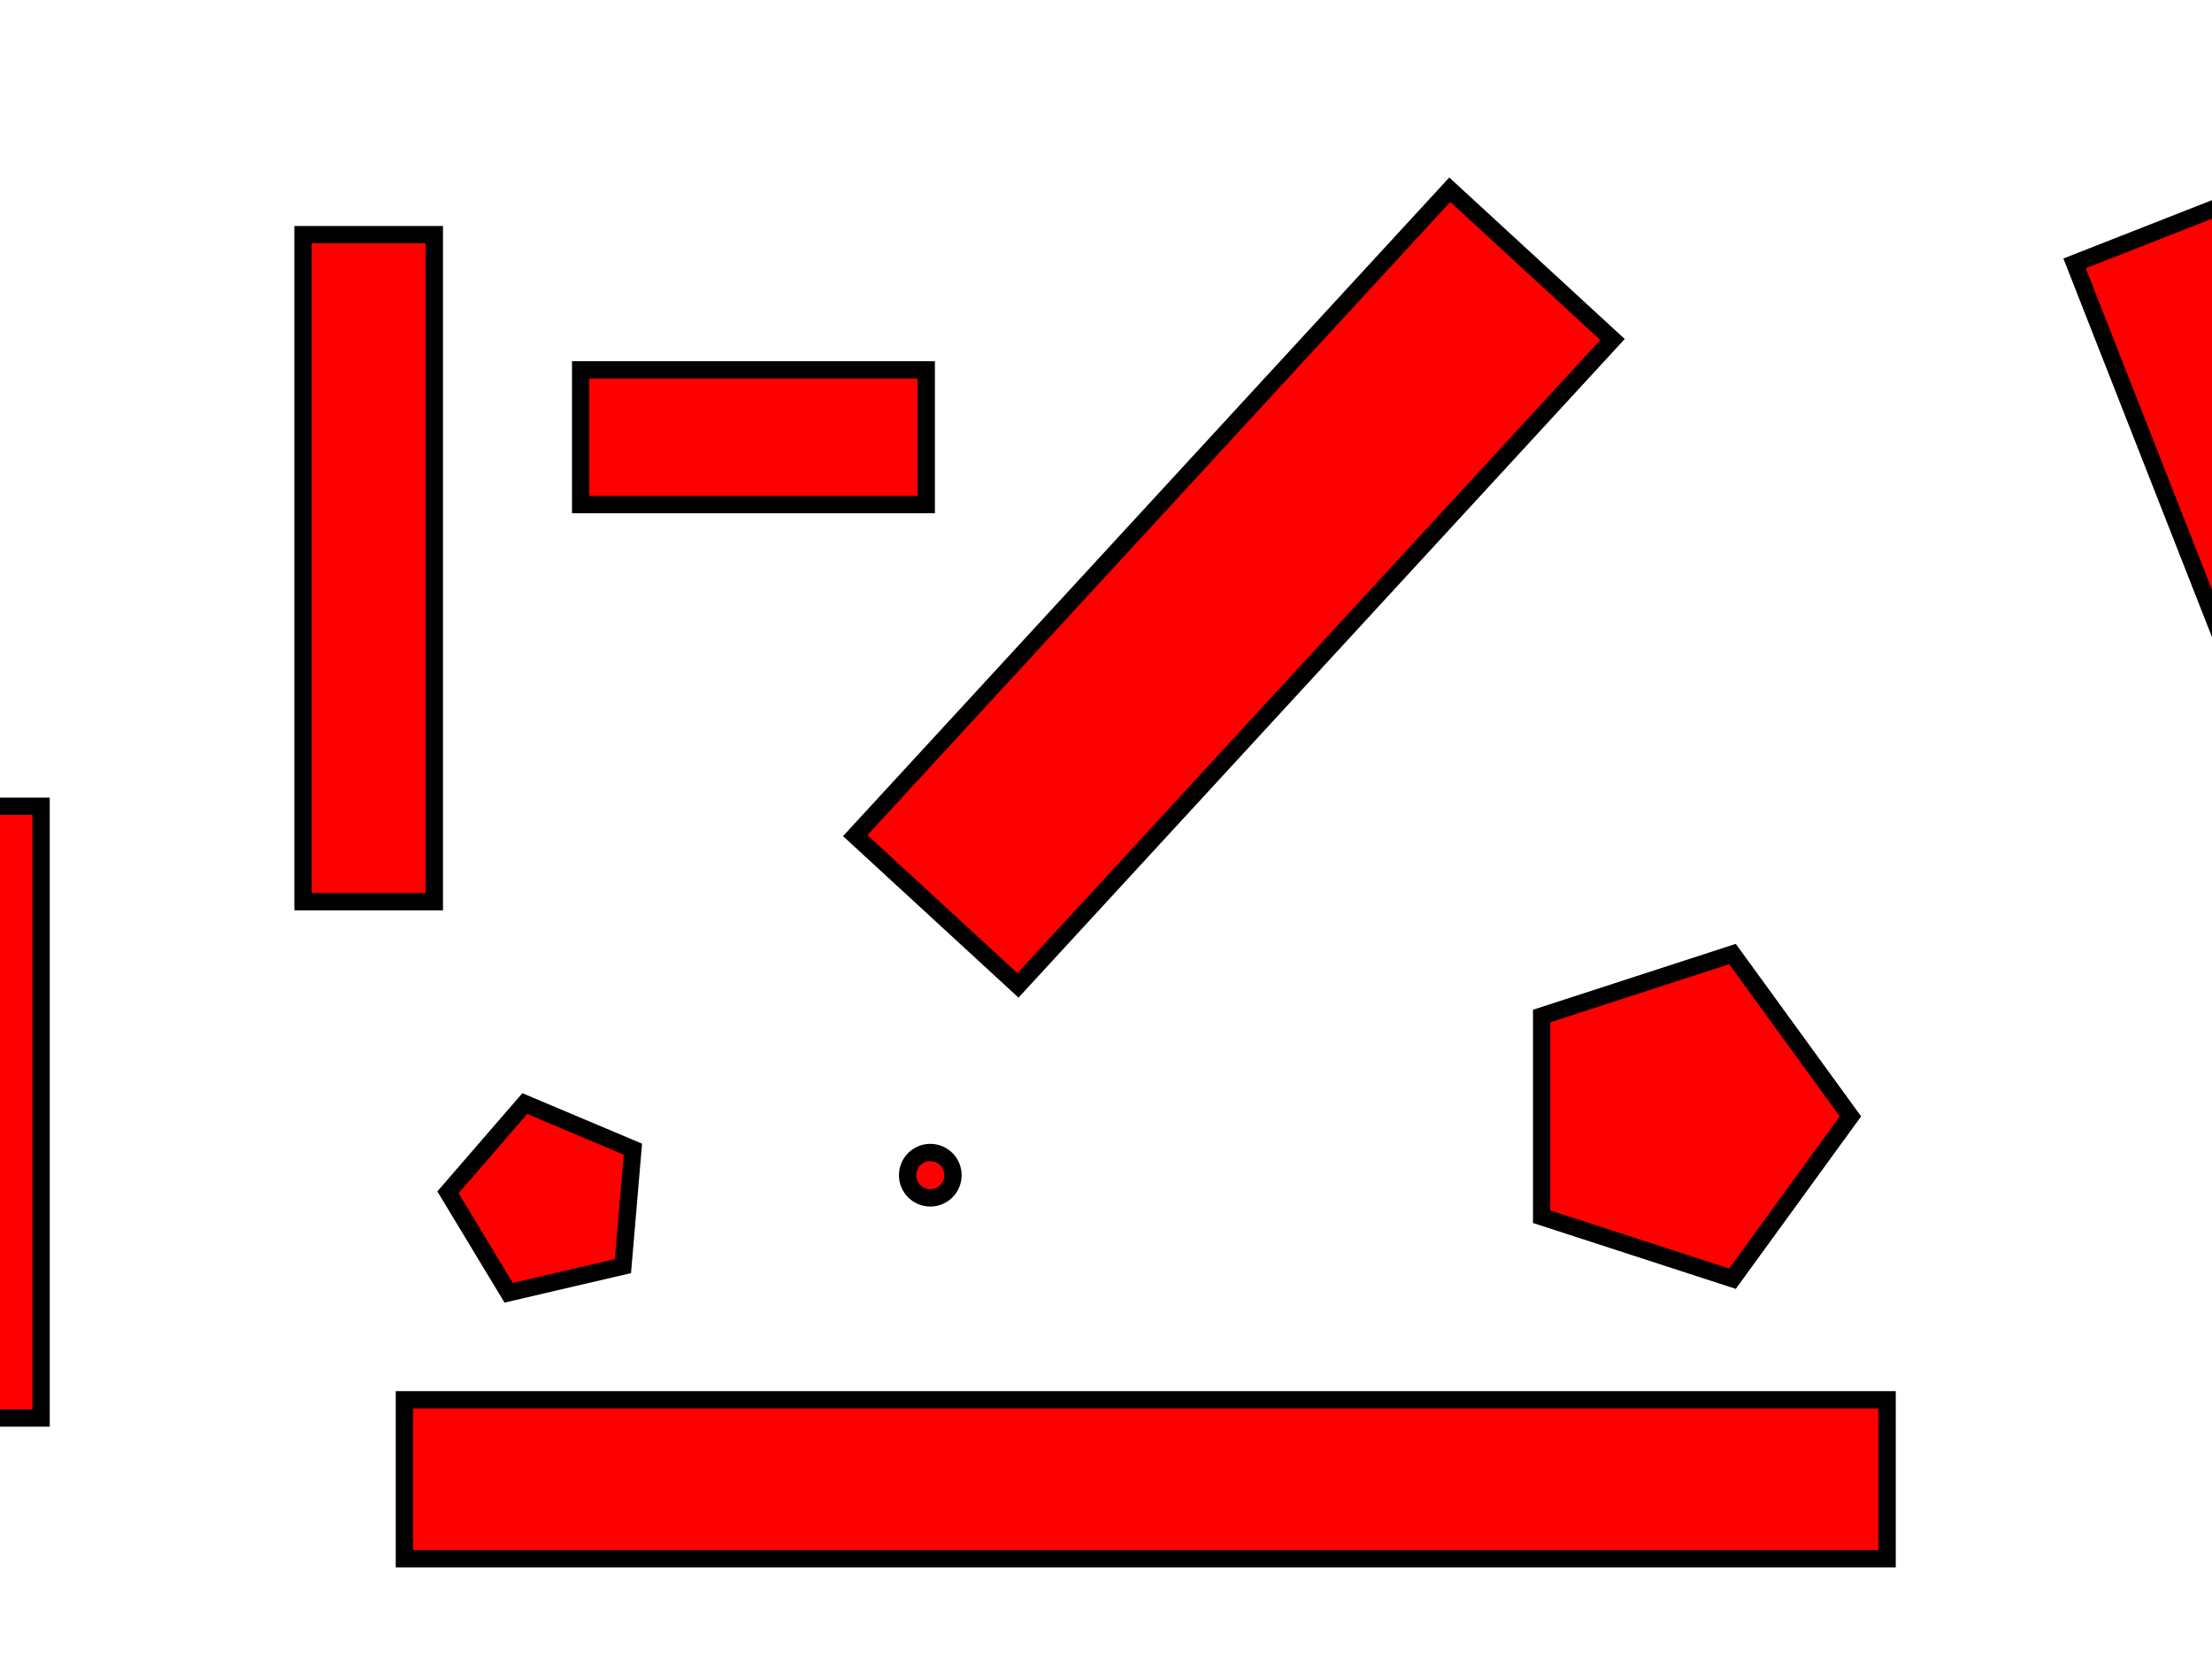
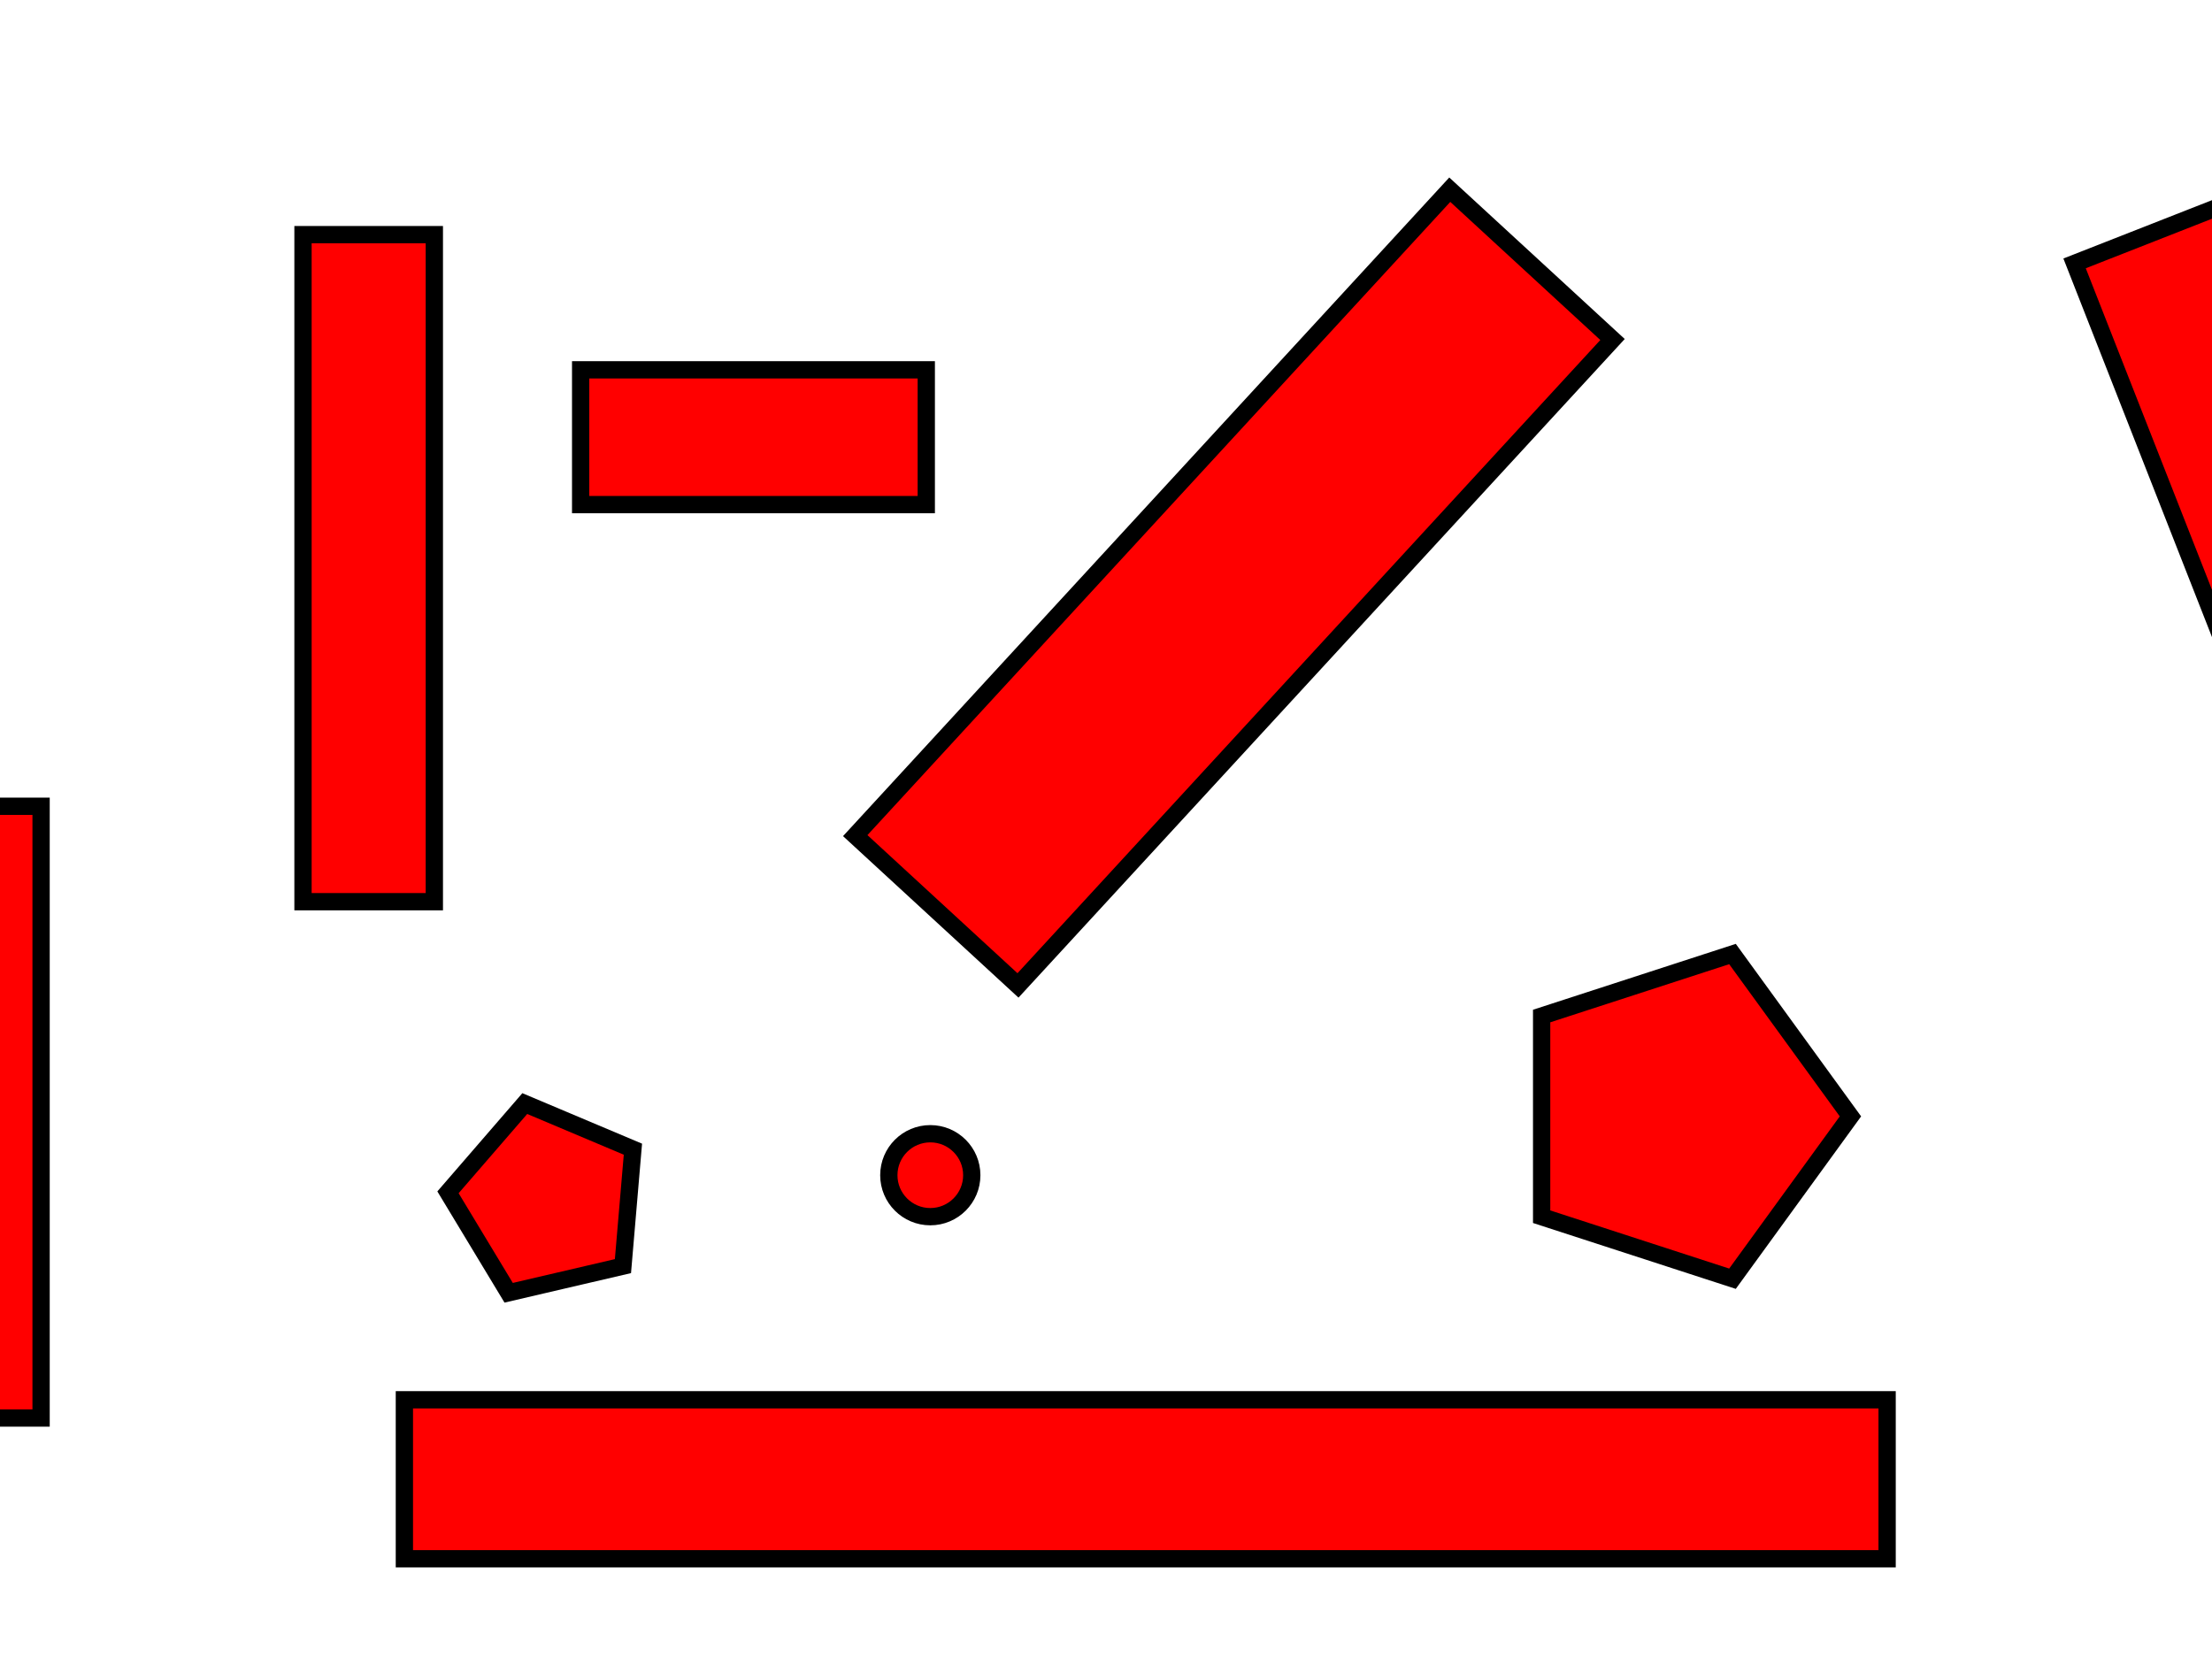
<svg xmlns="http://www.w3.org/2000/svg" width="640" height="480">
  <g>
    <polygon stroke-width="5" stroke="#000000" points="535.39,323 501.262,369.973 446.043,352.031 446.043,293.969 501.262,276.027 535.39,323 " strokeWidth="5" strokecolor="#000000" fill="#FF0000" edge="58.061" orient="x" sides="5" shape="regularPoly" id="svg_1" cy="220" cx="102" />
    <polygon transform="rotate(-31.1259, 160.758, 346)" stroke-width="5" stroke="#000000" points="186.883,346 166.925,373.47 134.633,362.977 134.633,329.023 166.925,318.53 186.883,346 " strokeWidth="5" strokecolor="#000000" fill="#FF0000" edge="33.954" orient="x" sides="5" shape="regularPoly" id="svg_2" cy="221" cx="100" />
    <rect id="svg_4" height="46" width="429" y="405" x="117" stroke-linecap="null" stroke-linejoin="null" stroke-dasharray="null" stroke-width="5" stroke="#000000" fill="#FF0000" />
    <rect transform="rotate(42.6282, 357, 170)" id="svg_5" height="254" width="64" y="43" x="325" stroke-linecap="null" stroke-linejoin="null" stroke-dasharray="null" stroke-width="5" stroke="#000000" fill="#FF0000" />
-     <ellipse ry="6.57" rx="6.57" id="player_circle" cy="340.023" cx="269.164" stroke-linecap="null" stroke-linejoin="null" stroke-dasharray="null" stroke-width="5" stroke="#000000" fill="#FF0000" />
+     <ellipse ry="12" rx="12" id="player_circle" cy="340.023" cx="269.164" stroke-linecap="null" stroke-linejoin="null" stroke-dasharray="null" stroke-width="5" stroke="#000000" fill="#FF0000" />
    <rect id="svg_7" height="193" width="38" y="67.889" x="87.667" stroke-linecap="null" stroke-linejoin="null" stroke-dasharray="null" stroke-width="5" stroke="#000000" fill="#FF0000" />
    <rect id="svg_8" height="39" width="100" y="107" x="168" stroke-linecap="null" stroke-linejoin="null" stroke-dasharray="null" stroke-width="5" stroke="#000000" fill="#FF0000" />
    <rect id="svg_9" height="177" width="134" y="233.278" x="-122.111" stroke-linecap="null" stroke-linejoin="null" stroke-dasharray="null" stroke-width="5" stroke="#000000" fill="#FF0000" />
    <rect transform="rotate(-21.4312, 654.222, 152)" id="svg_10" height="180.556" width="45.111" y="61.722" x="631.667" stroke-linecap="null" stroke-linejoin="null" stroke-dasharray="null" stroke-width="5" stroke="#000000" fill="#FF0000" />
    <polygon stroke-width="5" stroke="#000000" points="314.089,-71.111 278.864,-22.628 221.869,-41.147 221.869,-101.075 278.864,-119.594 314.089,-71.111 " strokeWidth="5" strokecolor="#000000" fill="#FF0000" edge="59.928" orient="x" sides="5" shape="regularPoly" id="svg_11" cy="-131.556" cx="124.444" />
  </g>
</svg>
